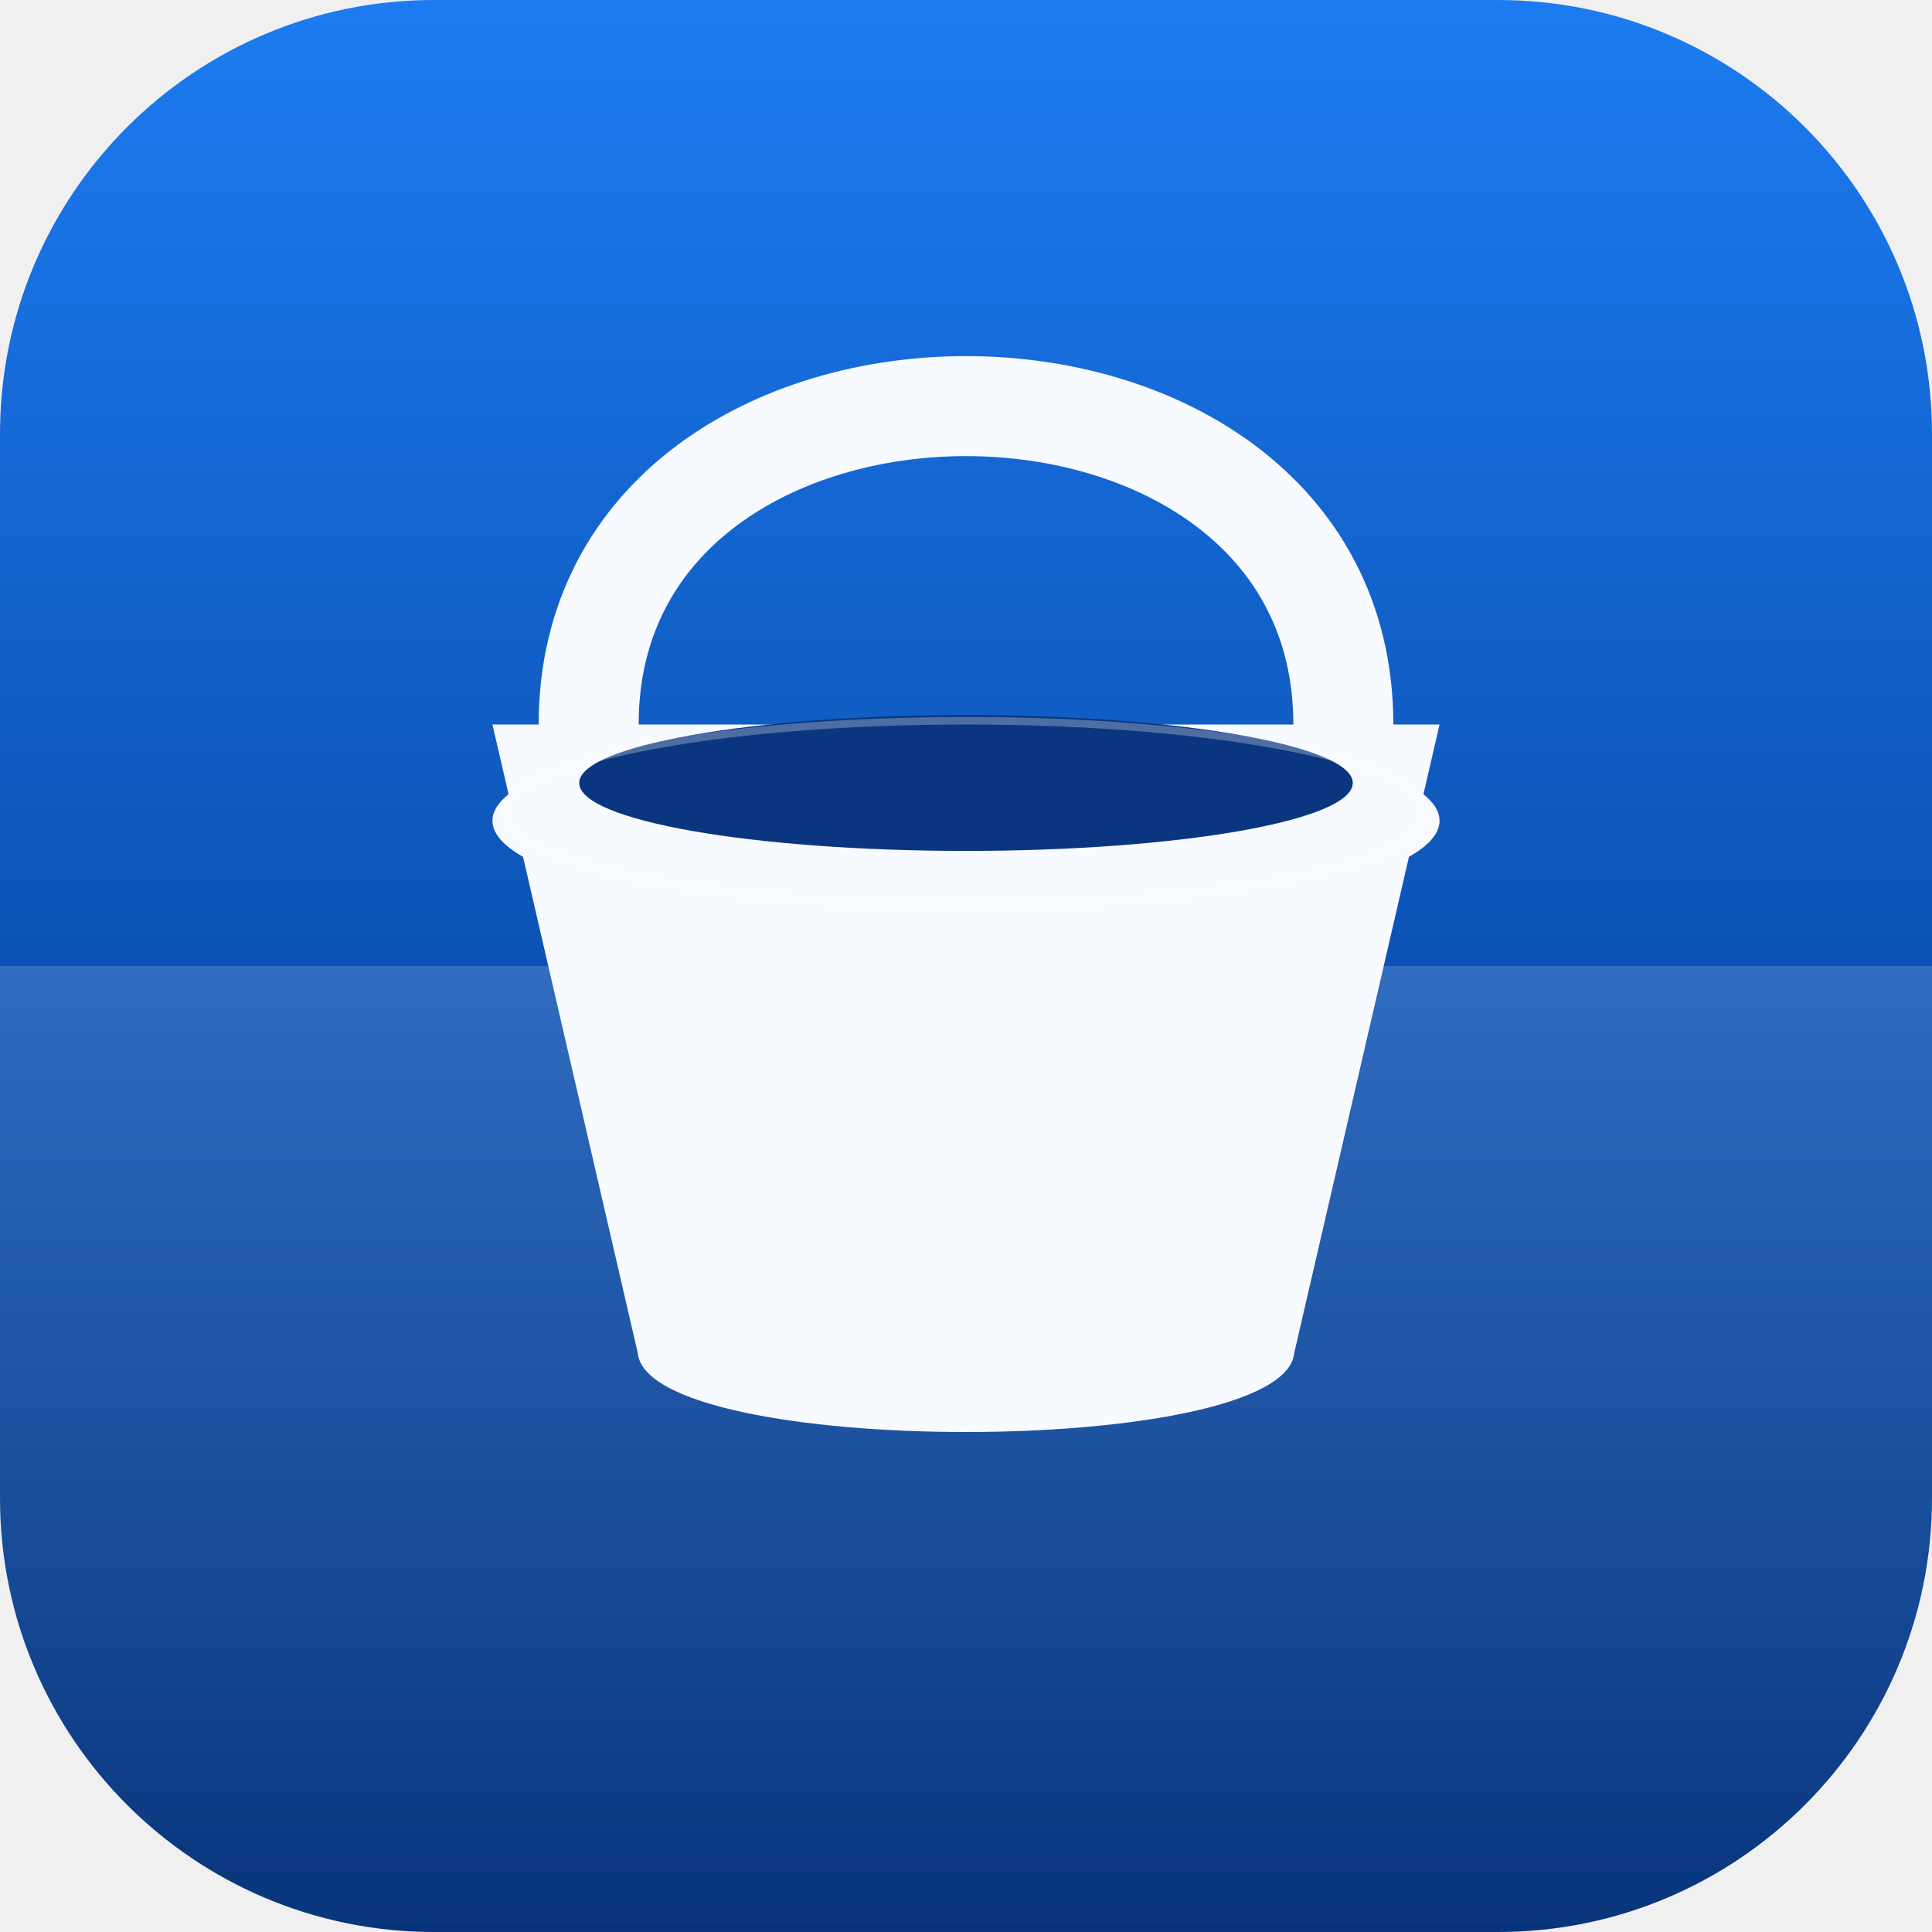
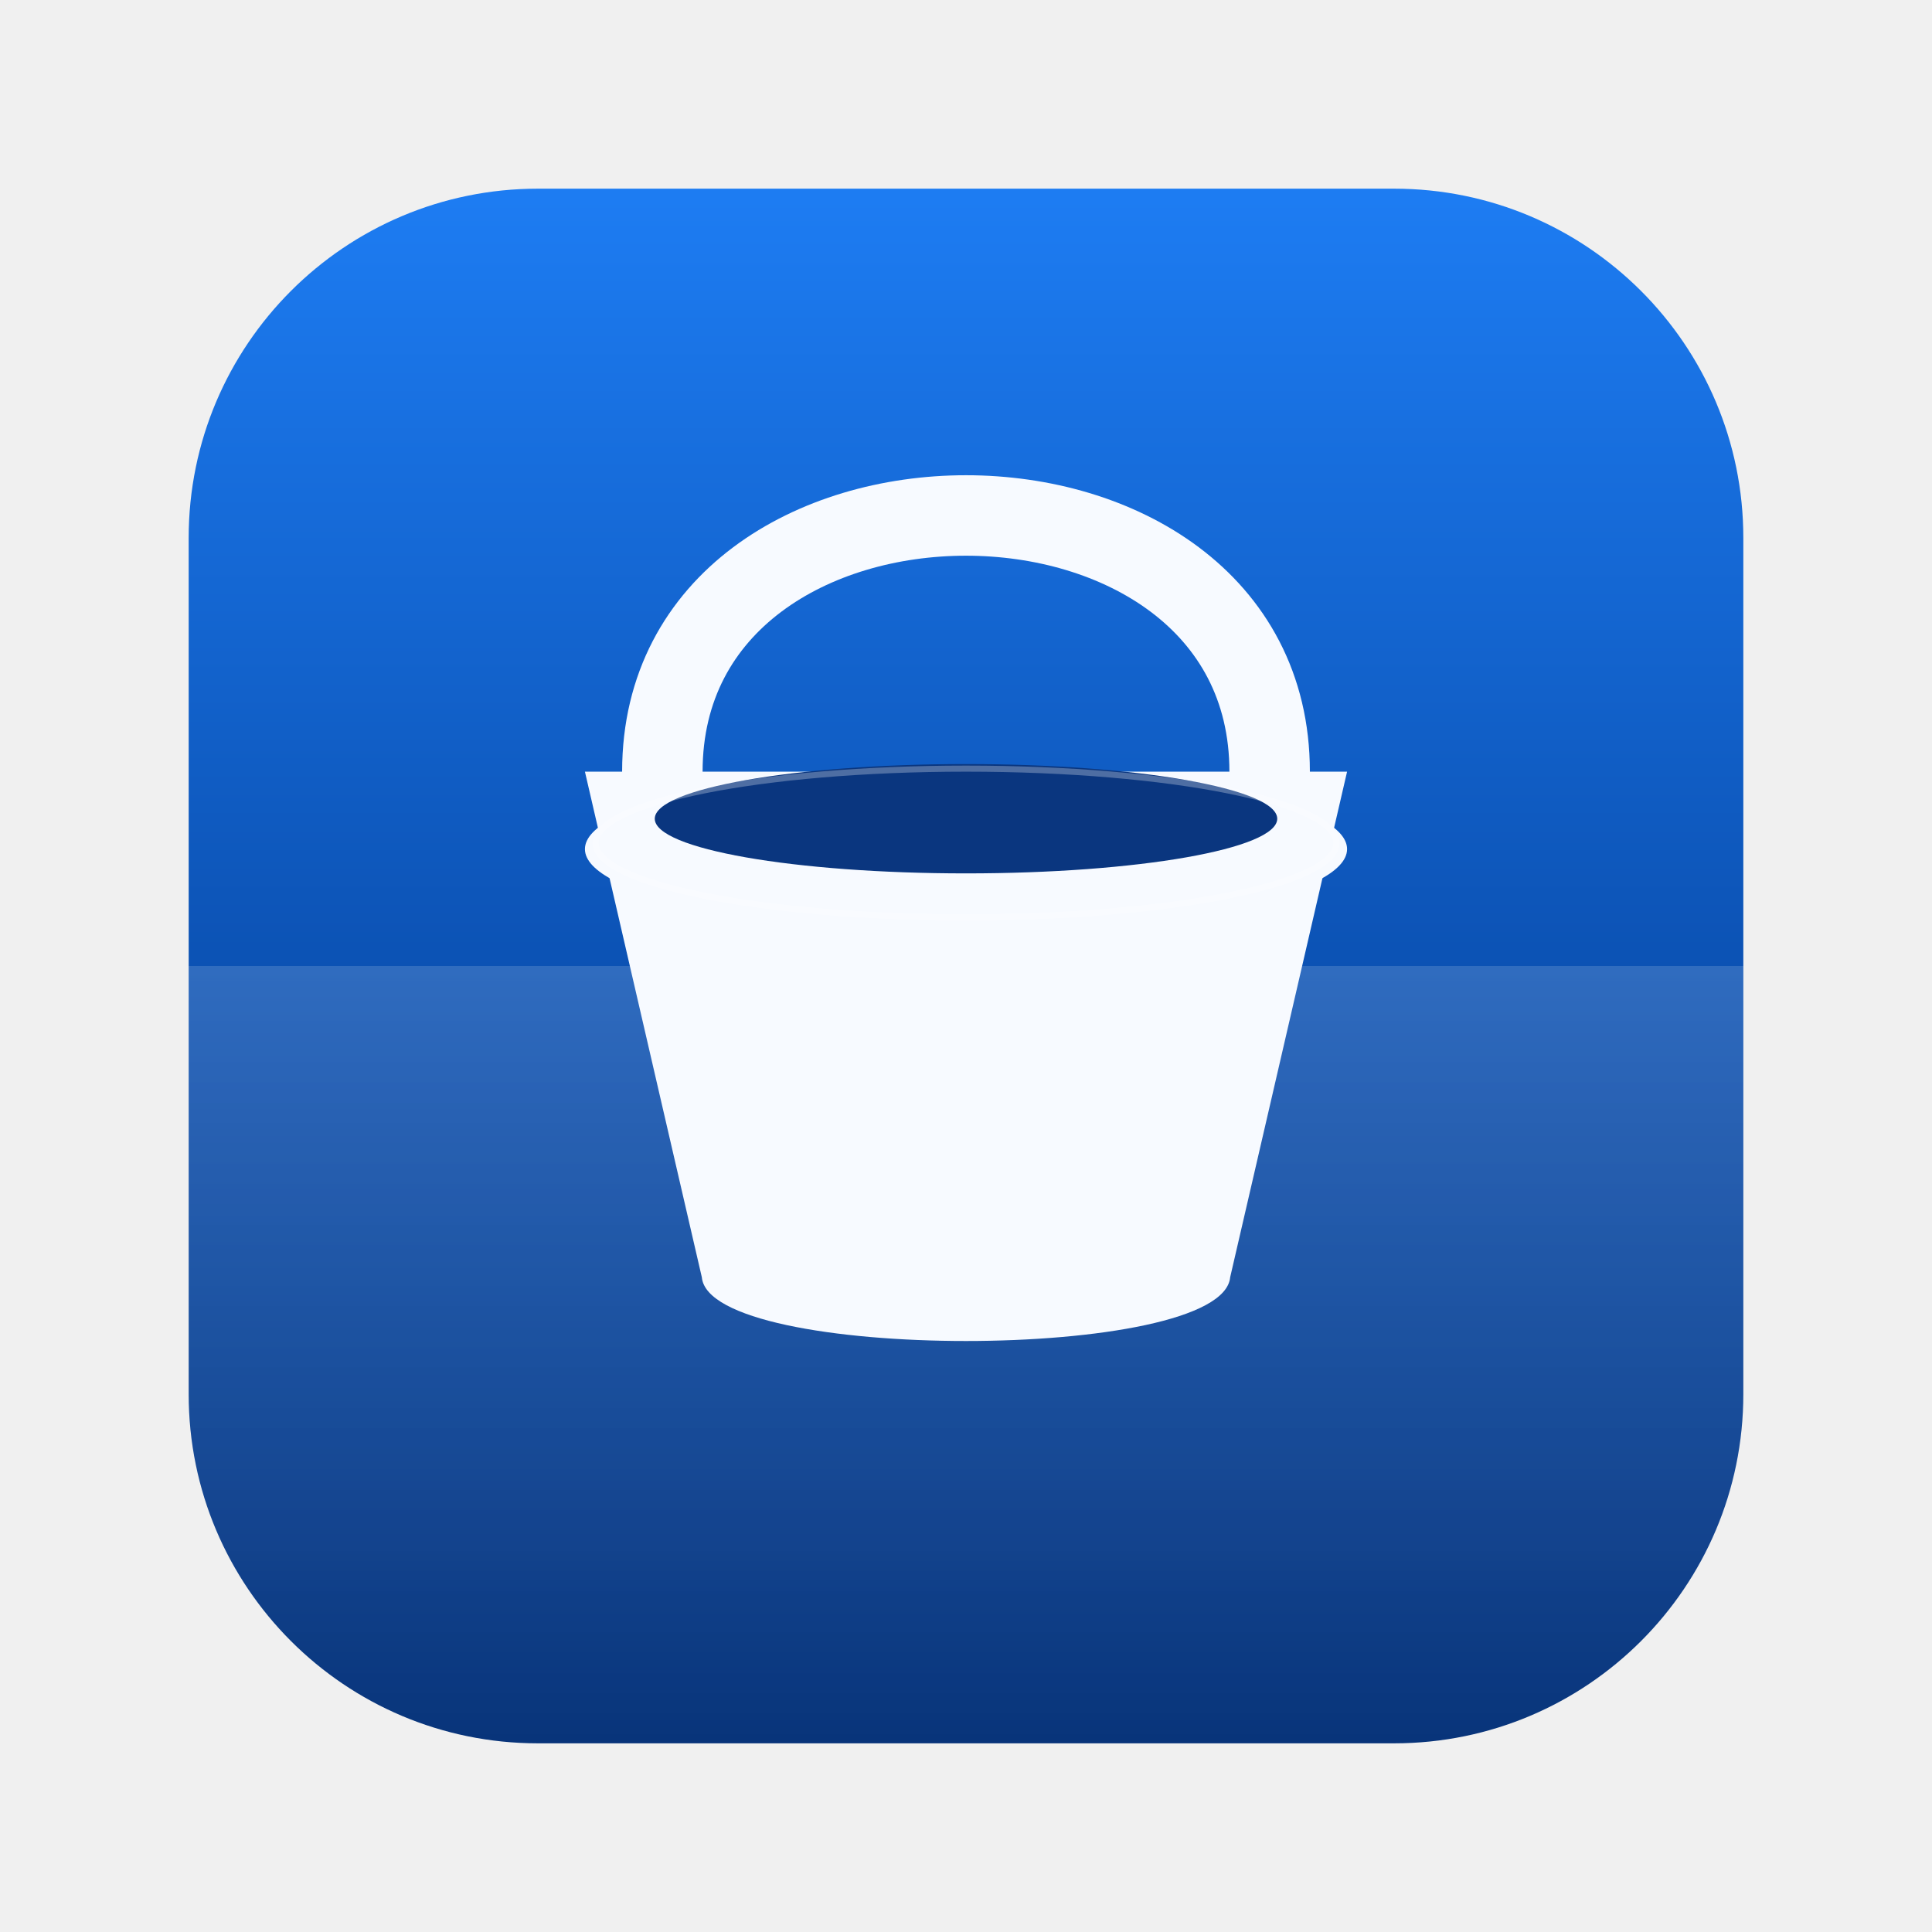
<svg xmlns="http://www.w3.org/2000/svg" width="1024" height="1024" viewBox="0 0 1024 1024">
  <defs>
    <linearGradient id="background" x1="0" y1="0" x2="0" y2="1">
      <stop offset="0" stop-color="#1D7CF2" />
      <stop offset="0.55" stop-color="#0A4EAE" />
      <stop offset="1" stop-color="#08347A" />
    </linearGradient>
    <linearGradient id="sheen" x1="0" y1="0" x2="0" y2="1">
      <stop offset="0" stop-color="#FFFFFF" stop-opacity="0.15" />
      <stop offset="1" stop-color="#FFFFFF" stop-opacity="0" />
    </linearGradient>
    <clipPath id="squircle">
      <rect width="1024" height="1024" rx="230" ry="230" />
    </clipPath>
  </defs>
-   <g clip-path="url(#squircle)">
-     <rect width="1024" height="1024" fill="url(#background)" />
-     <rect y="512" width="1024" height="512" fill="url(#sheen)" />
-     <path d="M 312 384 C 312 159 712 159 712 384" fill="none" stroke="#F7FAFF" stroke-width="53" stroke-linecap="round" stroke-linejoin="round" />
-     <path d="M 261 384 L 338 717 C 343 773 681 773 686 717 L 763 384 Z" fill="#F7FAFF" />
-     <ellipse cx="512" cy="435" rx="251" ry="54" fill="#F7FAFF" />
-     <ellipse cx="512" cy="415" rx="205" ry="36" fill="#0A367F" />
-     <ellipse cx="512" cy="431" rx="244" ry="49" fill="none" stroke="#FFFFFF" stroke-opacity="0.28" stroke-width="4" />
+   <g transform="translate(100 100) scale(0.8046875)">
+     <g clip-path="url(#squircle)">
+       <rect width="1024" height="1024" fill="url(#background)" />
+       <rect y="512" width="1024" height="512" fill="url(#sheen)" />
+       <path d="M 312 384 C 312 159 712 159 712 384" fill="none" stroke="#F7FAFF" stroke-width="53" stroke-linecap="round" stroke-linejoin="round" />
+       <path d="M 261 384 L 338 717 C 343 773 681 773 686 717 L 763 384 Z" fill="#F7FAFF" />
+       <ellipse cx="512" cy="435" rx="251" ry="54" fill="#F7FAFF" />
+       <ellipse cx="512" cy="415" rx="205" ry="36" fill="#0A367F" />
+       <ellipse cx="512" cy="431" rx="244" ry="49" fill="none" stroke="#FFFFFF" stroke-opacity="0.28" stroke-width="4" />
+     </g>
  </g>
</svg>
